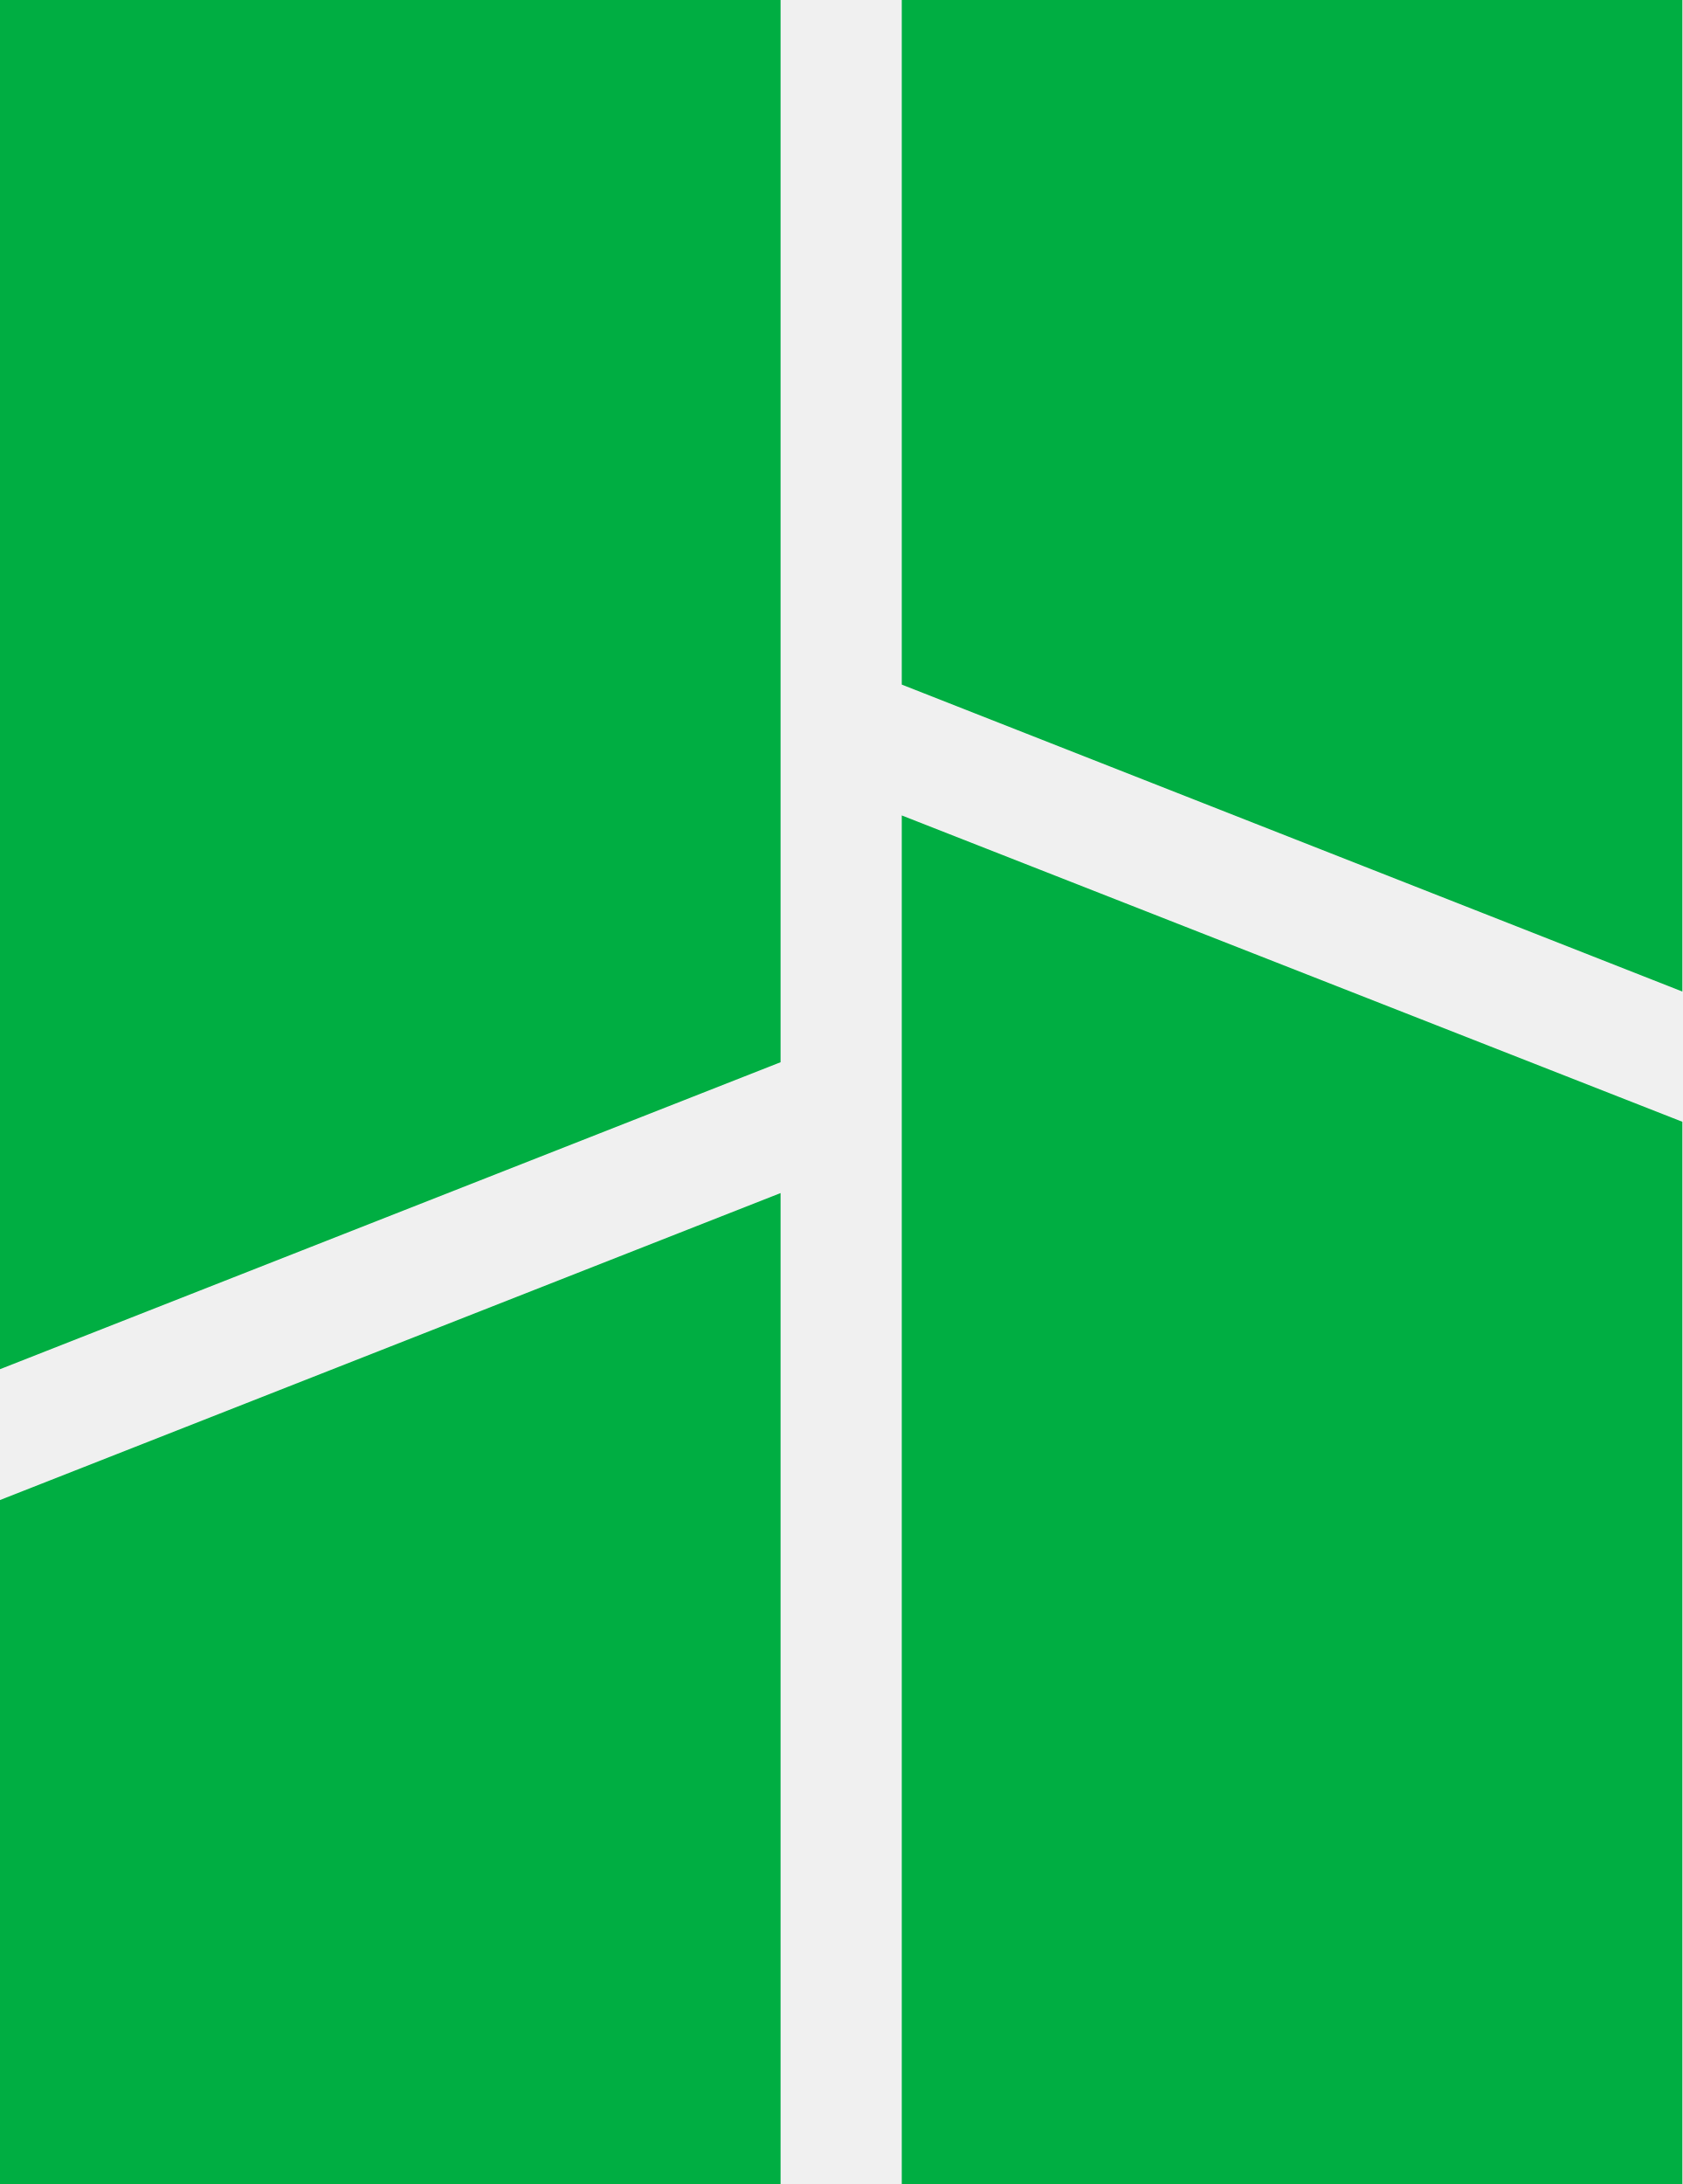
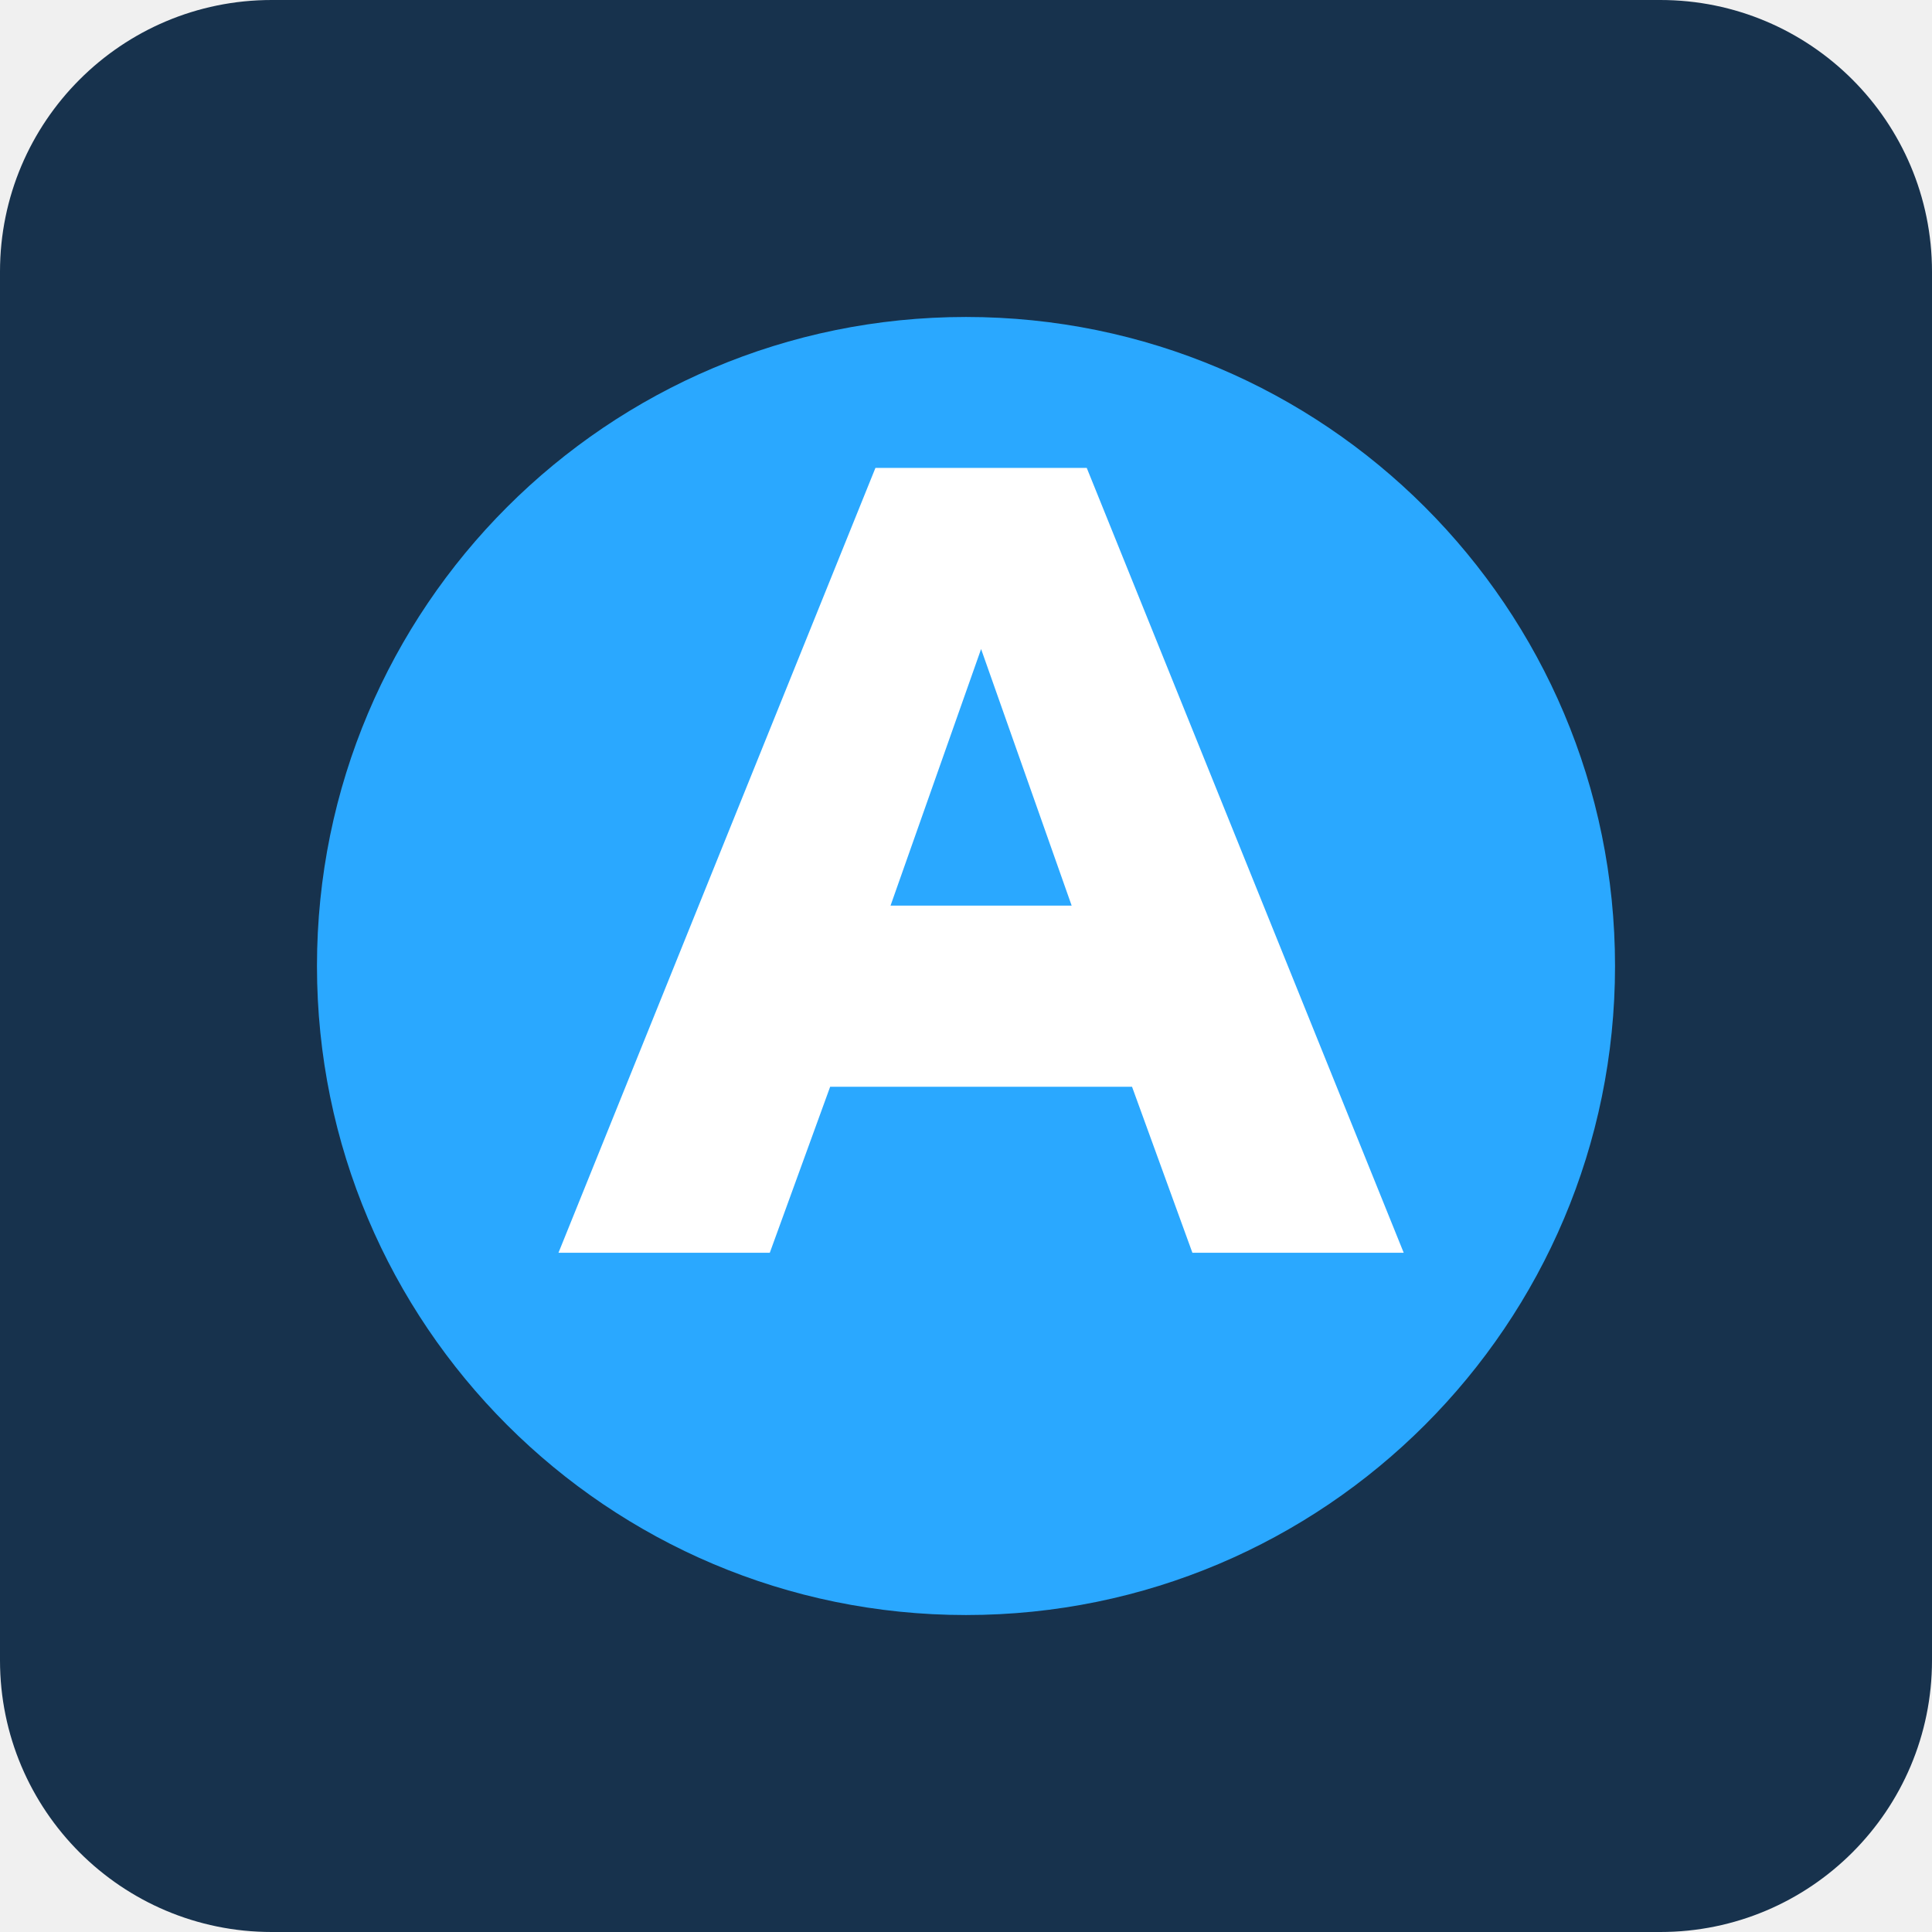
- <svg xmlns="http://www.w3.org/2000/svg" width="94" height="122" viewBox="0 0 94 122" fill="none">
-   <path d="M50.386 45.551V122H94V62.663L50.386 45.551Z" fill="#00AE42" />
-   <path d="M50.386 0V38.242L94 55.388V0H50.386Z" fill="#00AE42" />
-   <path d="M0 76.484V0H43.614V59.337L0 76.484Z" fill="#00AE42" />
-   <path d="M0 122V83.793L43.614 66.646V122H0Z" fill="#00AE42" />
+ <svg xmlns="http://www.w3.org/2000/svg" width="128" height="128" viewBox="0 0 128 128">
+   <rect width="128" height="128" rx="18" fill="#17324D" />
+   <circle cx="64" cy="64" r="43" fill="#2AA8FF" />
+   <path d="M37 83 L58 31 H72 L93 83 H79 L75 72 H55 L51 83 H37 Z M59 60 H71 L65 43 Z" fill="white" />
</svg>
